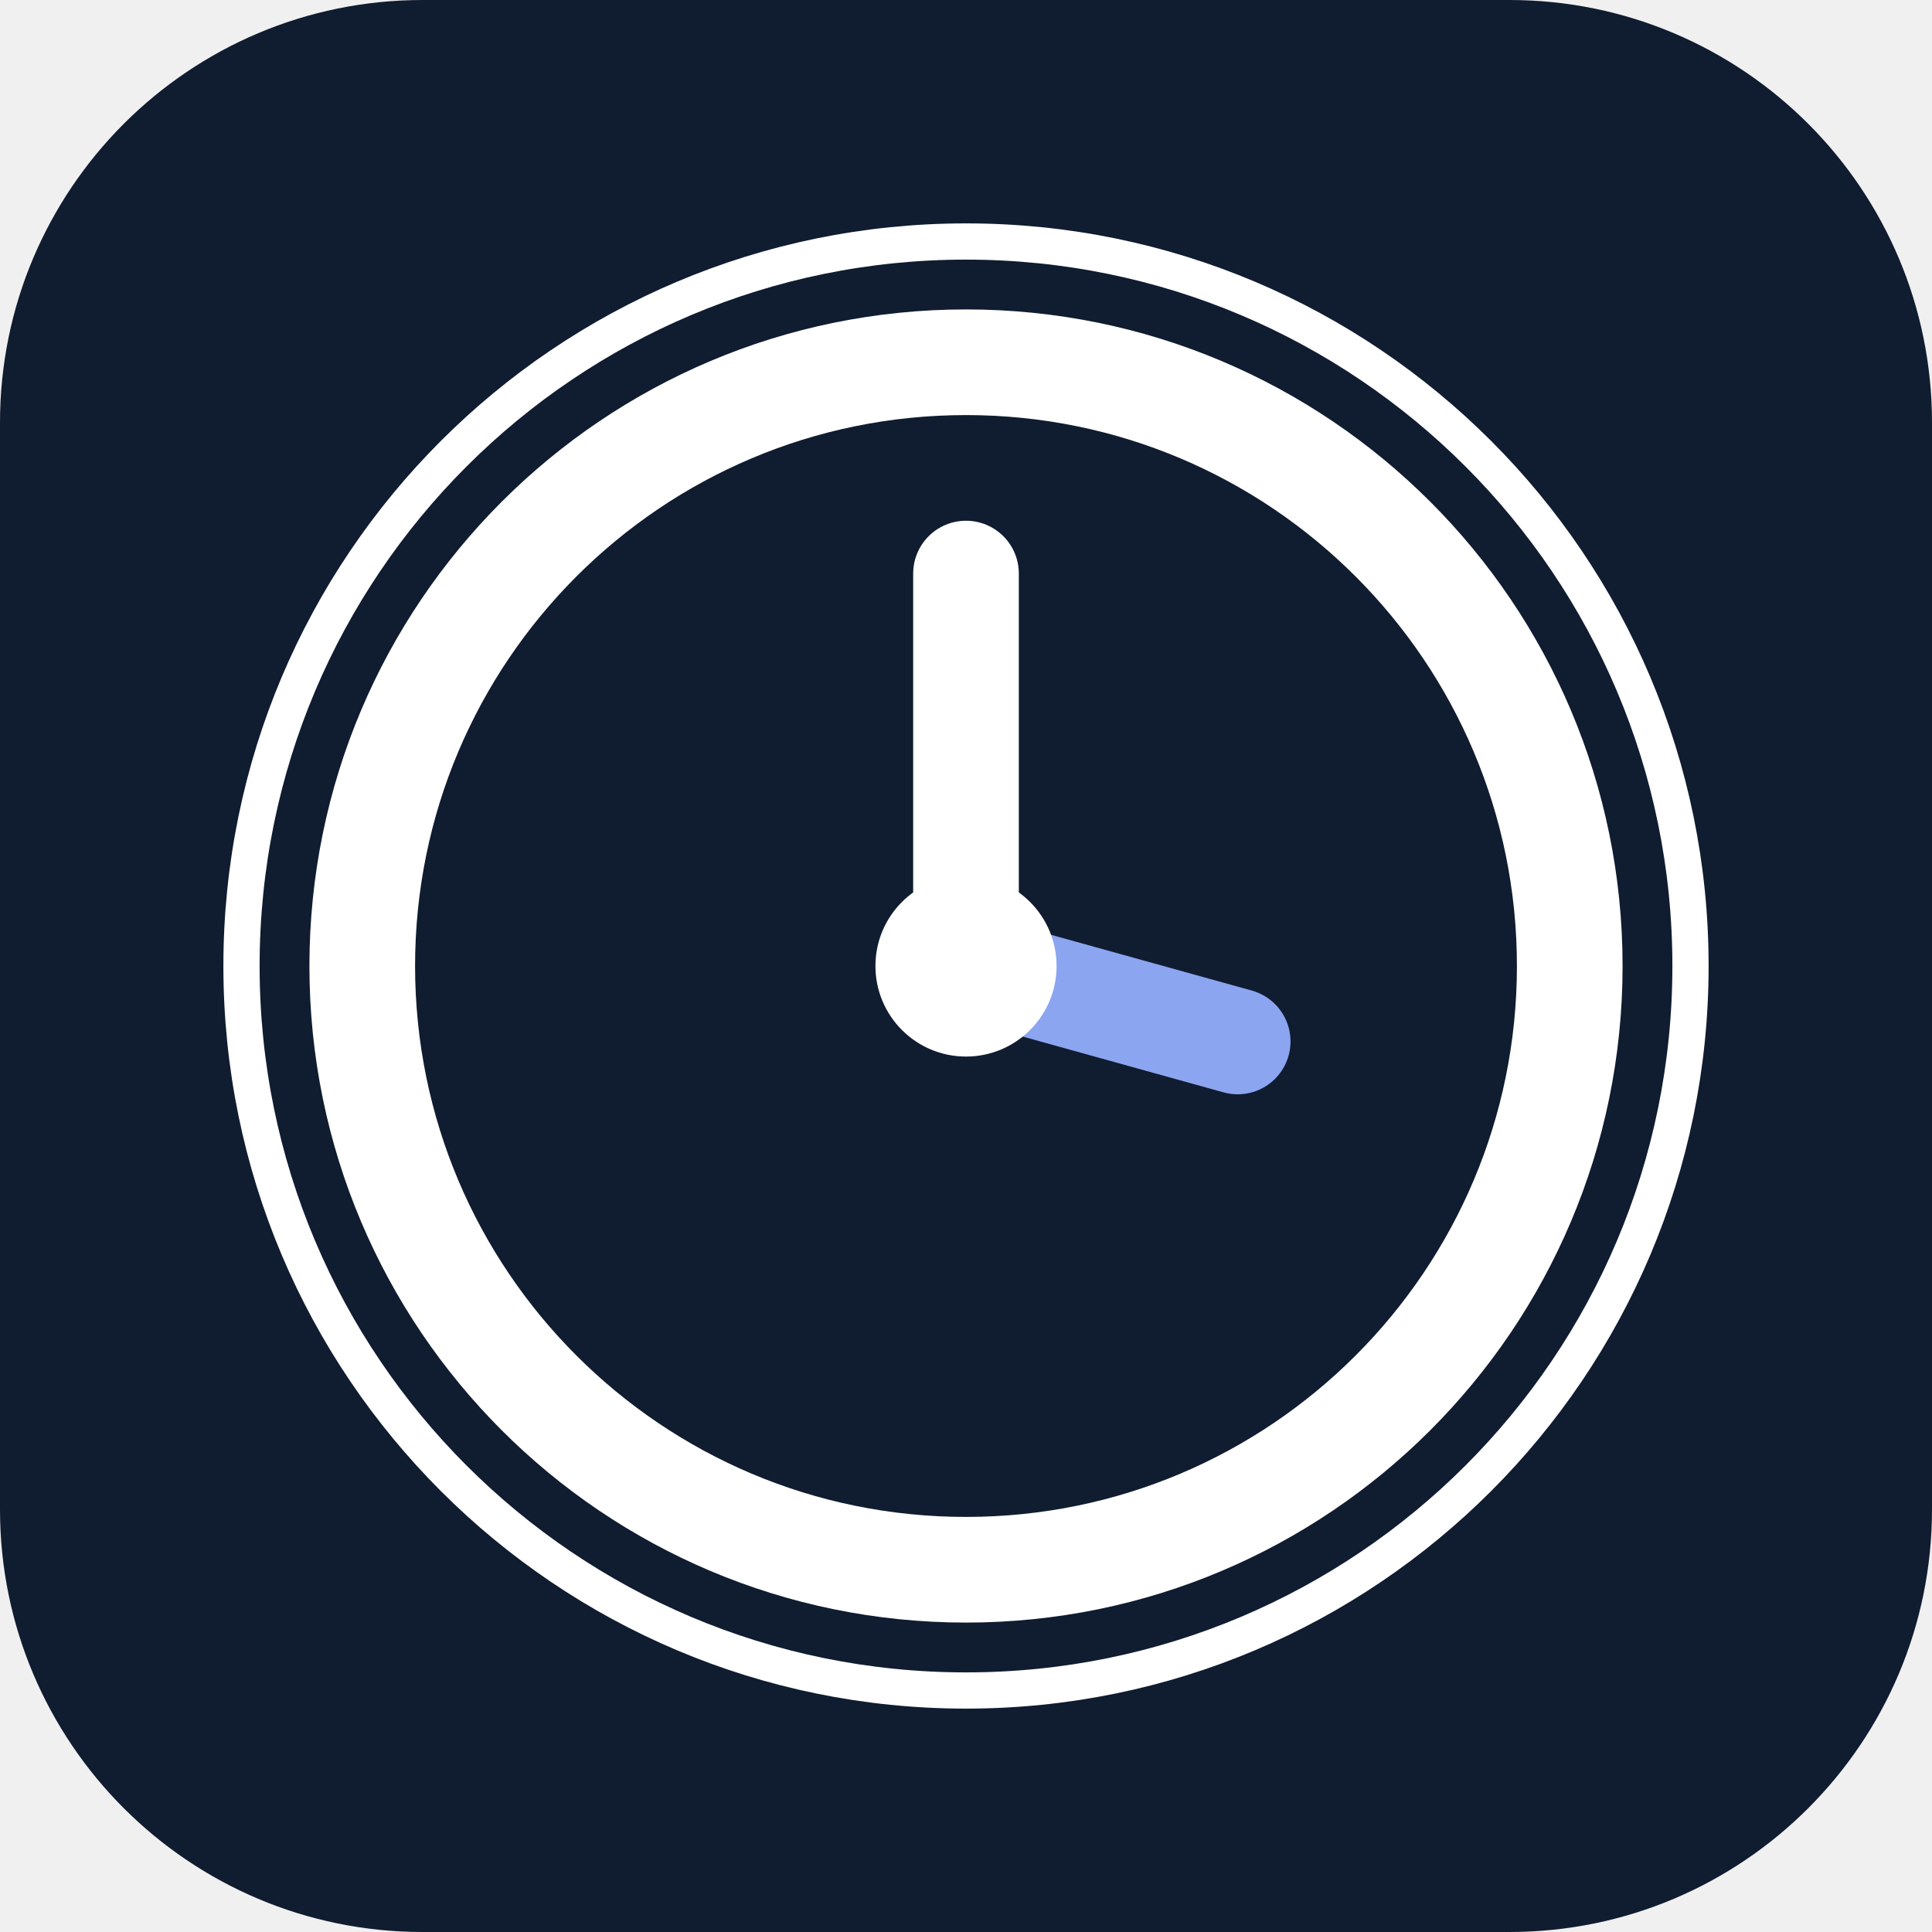
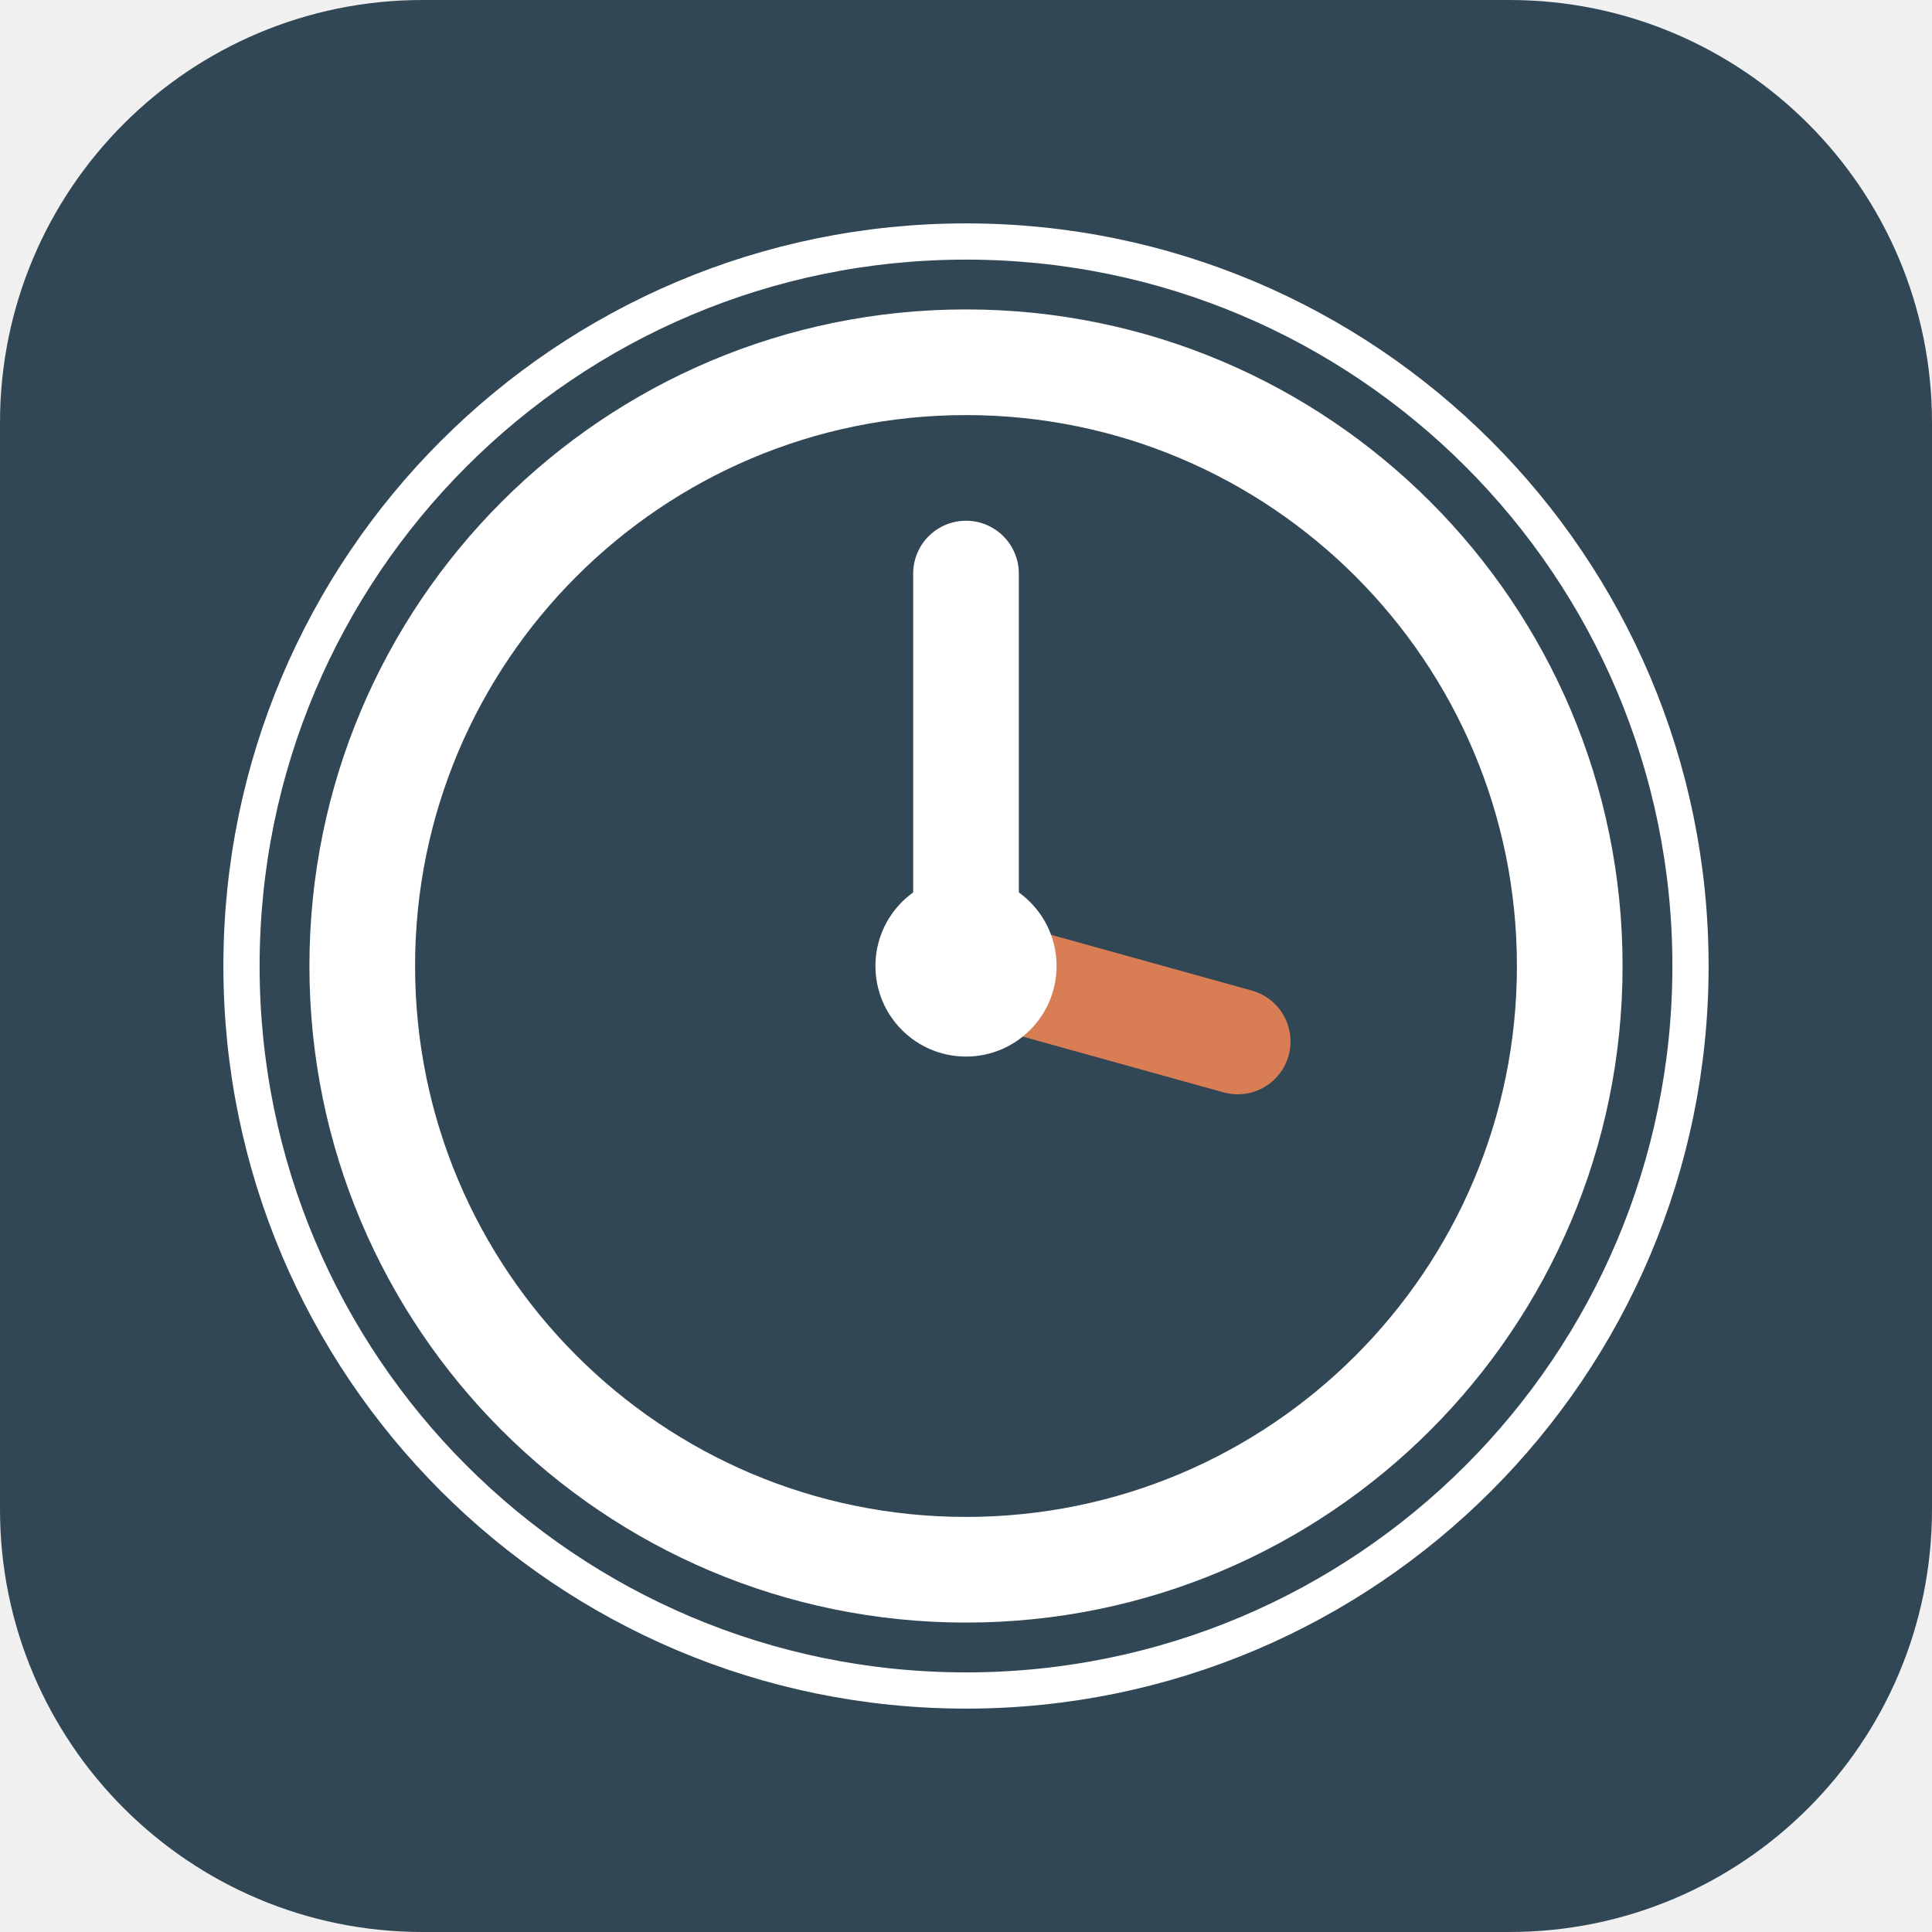
<svg xmlns="http://www.w3.org/2000/svg" viewBox="0 0 64 64">
-   <rect width="64" height="64" rx="14" fill="#101C30" />
+   <rect width="64" height="64" rx="14" fill="#324755" />
  <circle cx="32" cy="32" r="24" fill="none" stroke="#fff" stroke-width="1.2" />
  <circle cx="32" cy="32" r="20" fill="none" stroke="#fff" stroke-width="3.5" />
  <path d="M32 32V19" stroke="#fff" stroke-width="3.5" stroke-linecap="round" />
-   <path d="M32 32l9 2.5" stroke="#8CA5F0" stroke-width="3.5" stroke-linecap="round" />
+   <path d="M32 32l9 2.5" stroke="#d97d54" stroke-width="3.5" stroke-linecap="round" />
  <circle cx="32" cy="32" r="3" fill="#fff" />
</svg>
